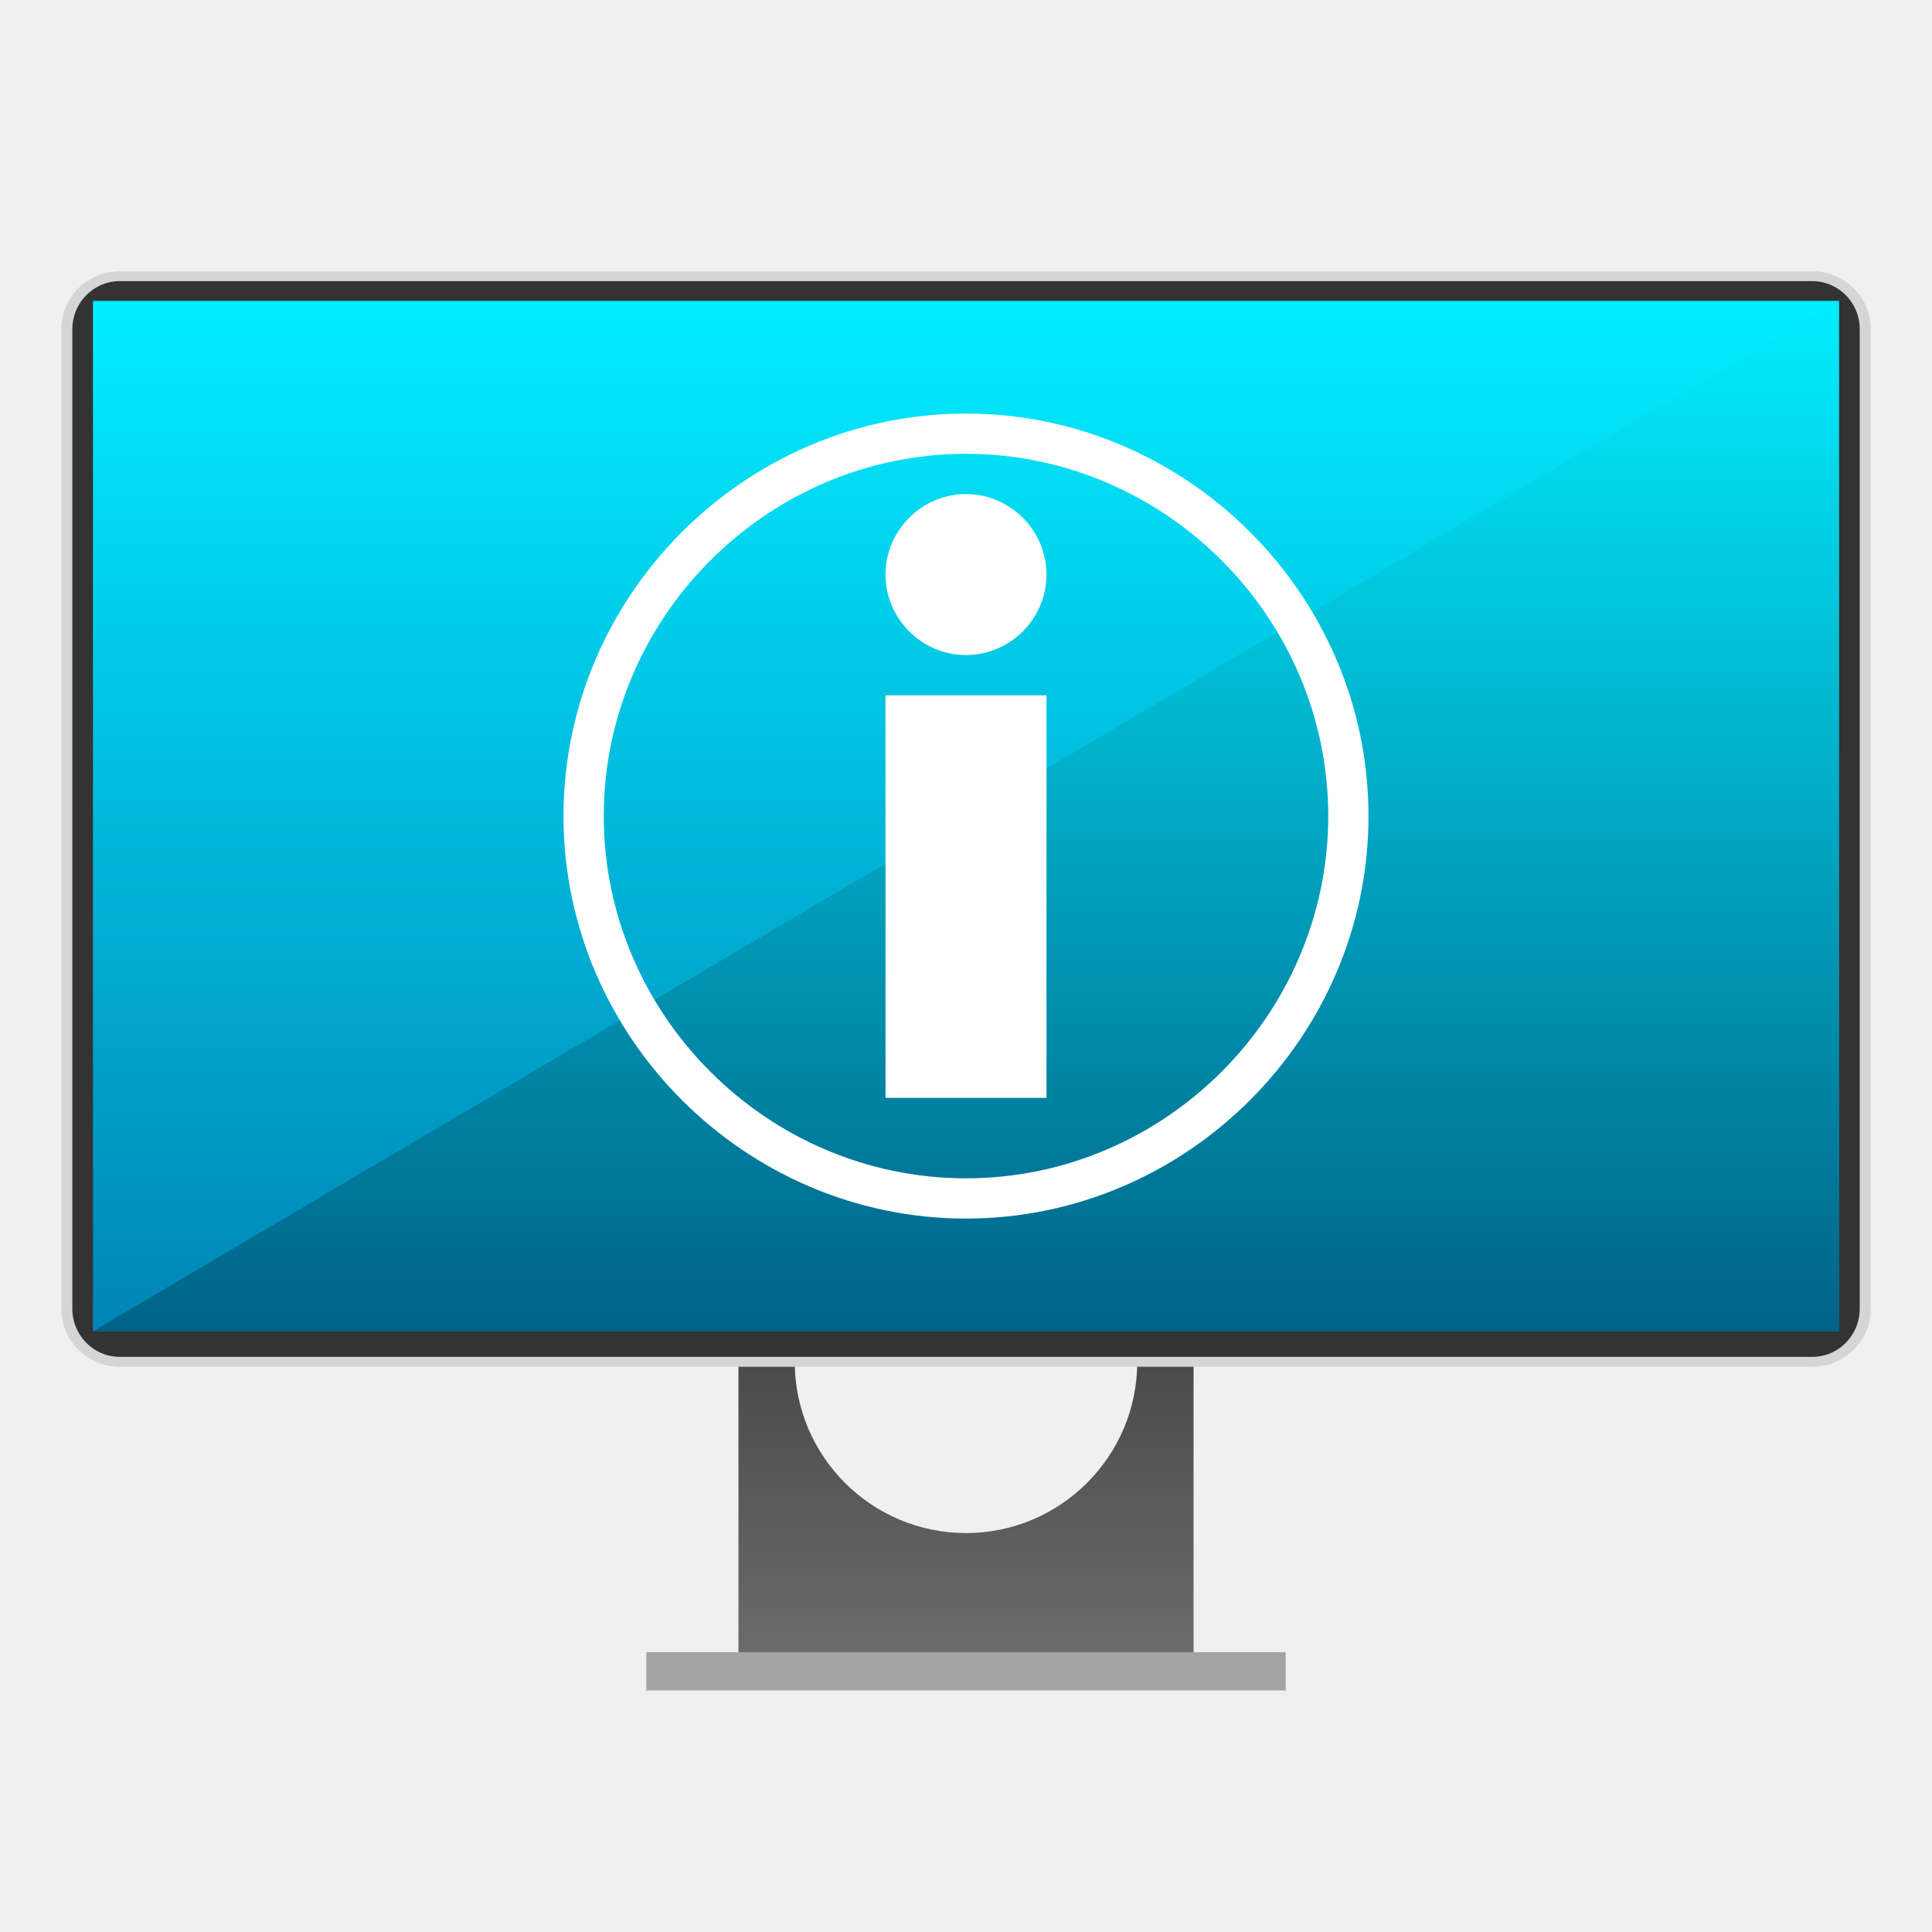
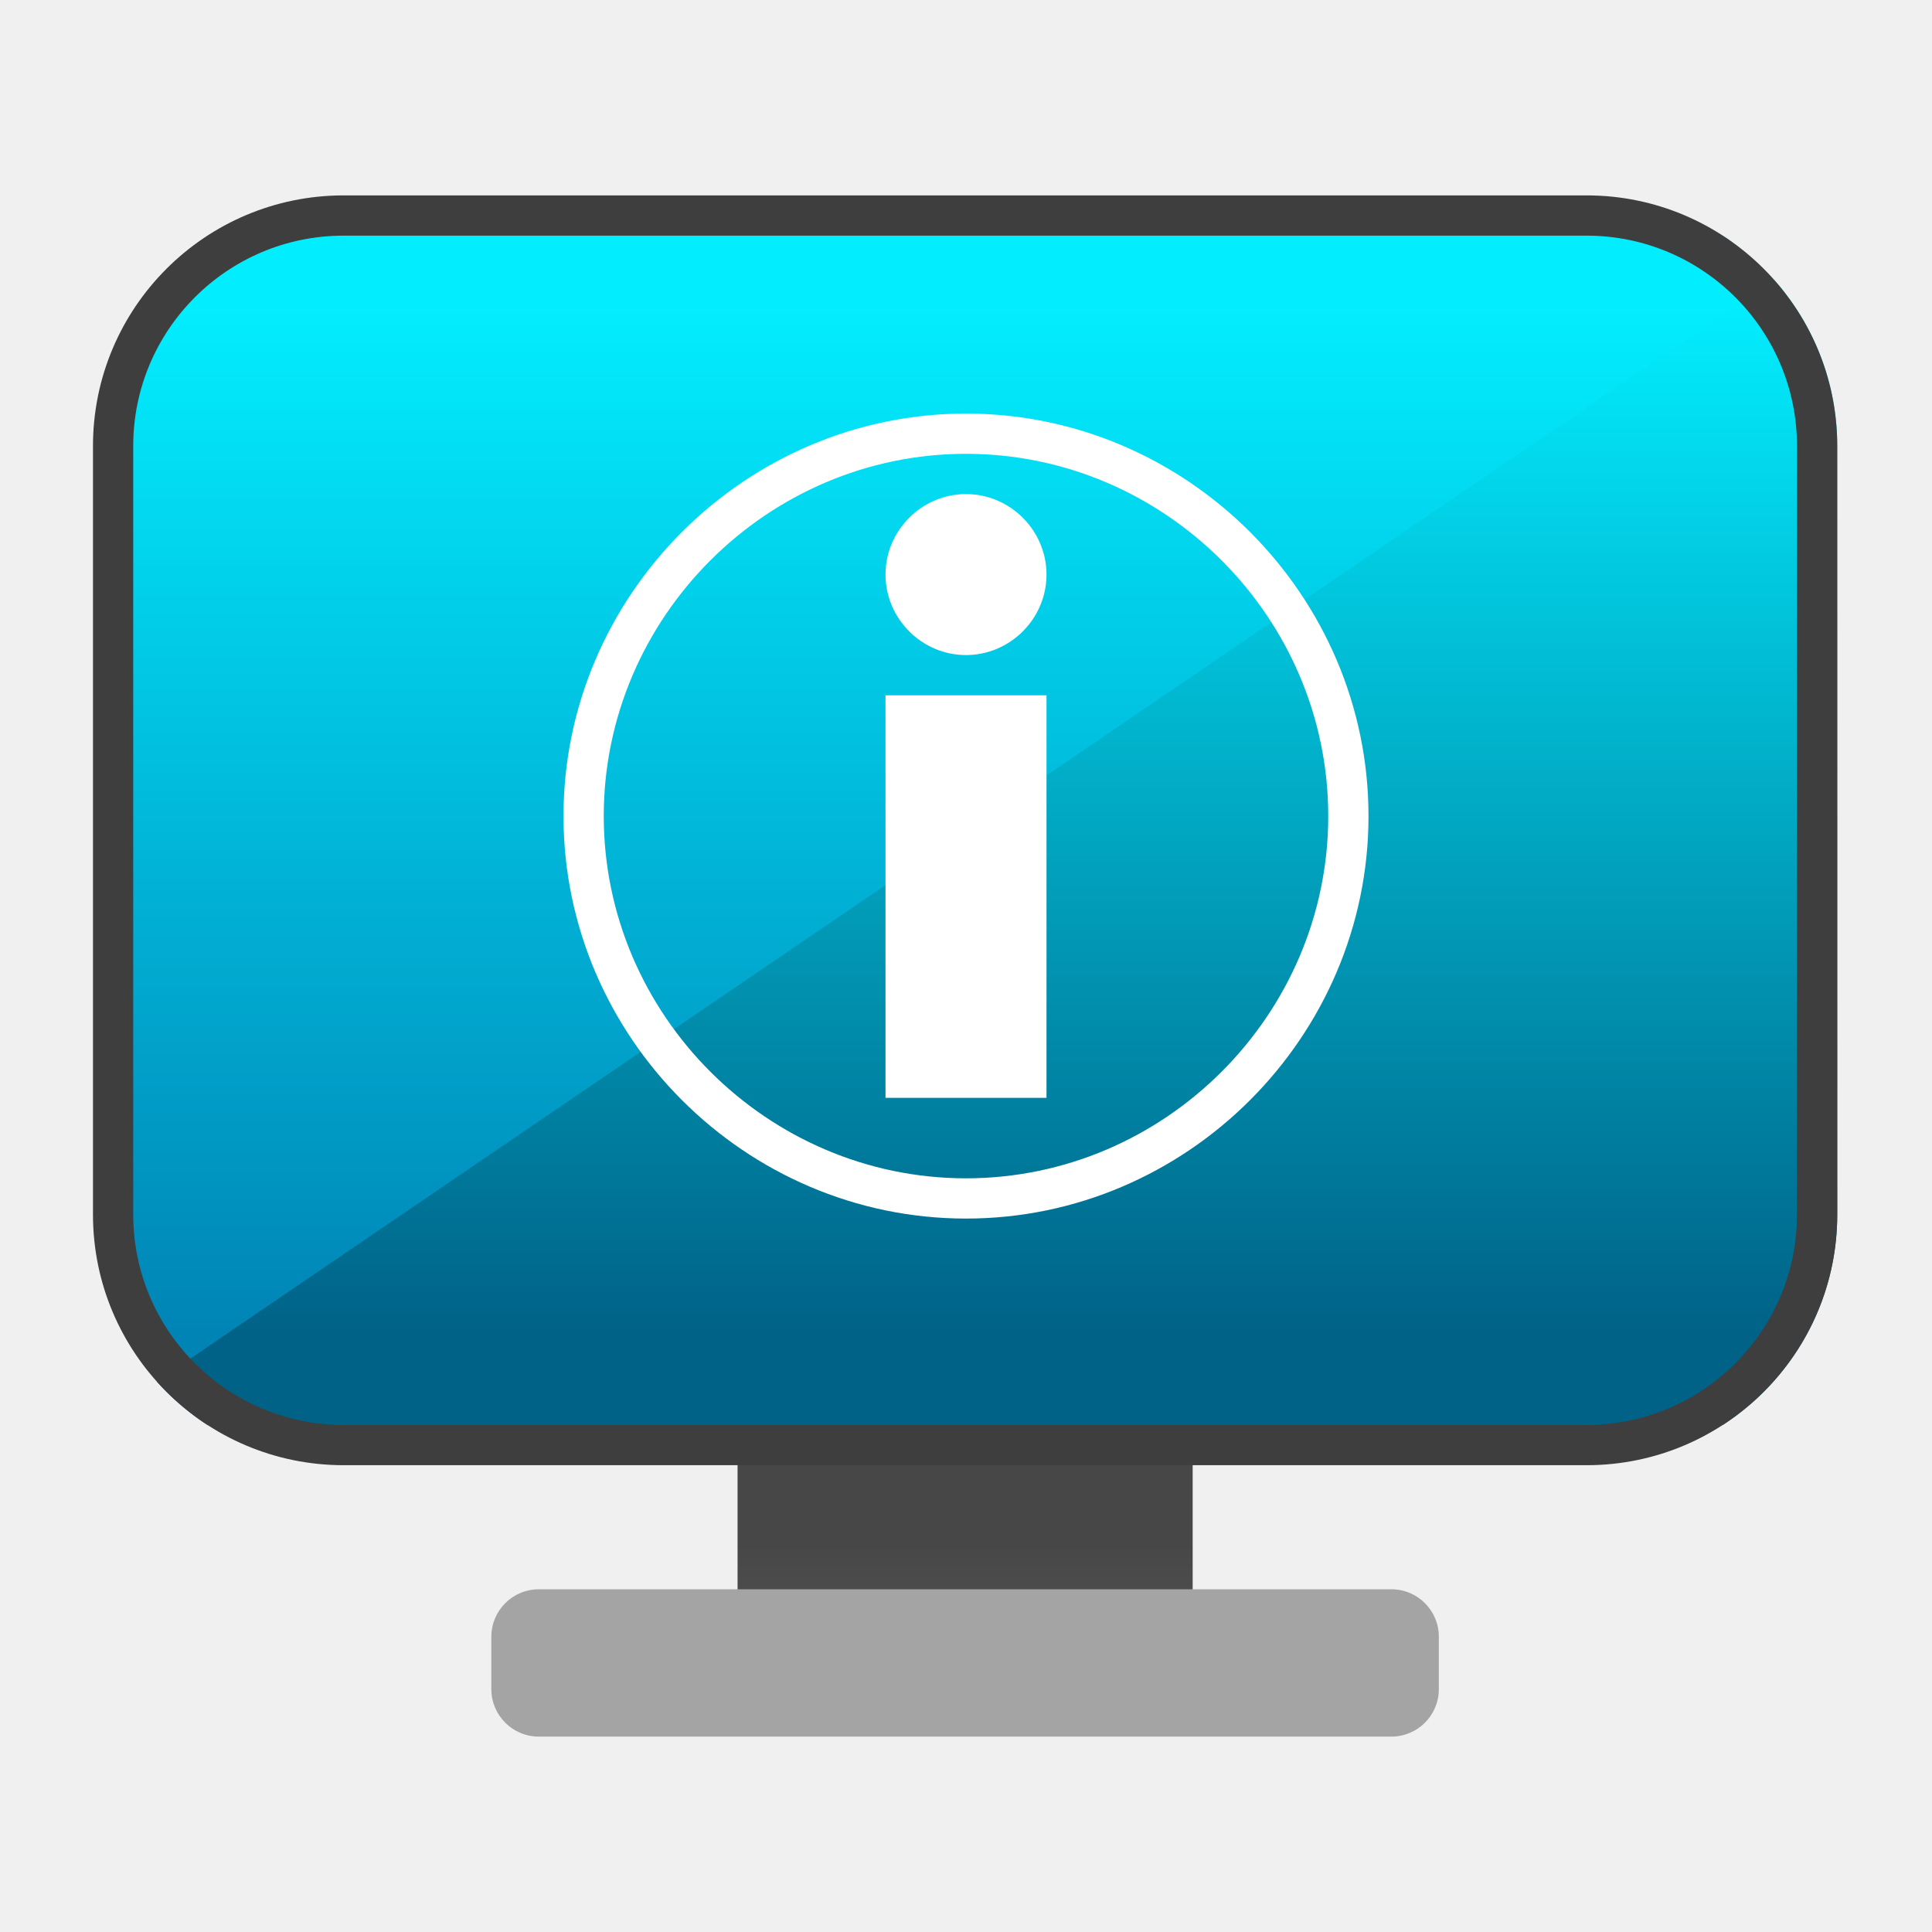
<svg xmlns="http://www.w3.org/2000/svg" clip-rule="evenodd" fill-rule="evenodd" stroke-linejoin="round" stroke-miterlimit="2" viewBox="0 0 48 48">
-   <linearGradient id="a" x2="1" gradientTransform="matrix(0 -10.6328 10.6328 0 488.891 54.7328)" gradientUnits="userSpaceOnUse">
+   <linearGradient id="a" x2="1" gradientTransform="matrix(0 -10.6328 10.6328 0 945.782 54.7328)" gradientUnits="userSpaceOnUse">
    <stop stop-color="#6b6b6b" offset="0" />
    <stop stop-color="#474747" offset="1" />
  </linearGradient>
-   <linearGradient id="b" x2="1" gradientTransform="matrix(0 -25.5996 25.5996 0 214.762 33.0742)" gradientUnits="userSpaceOnUse">
+   <linearGradient id="b" x2="1" gradientTransform="matrix(0 -25.5996 25.5996 0 406.119 33.0742)" gradientUnits="userSpaceOnUse">
    <stop stop-color="#0084b6" offset="0" />
    <stop stop-color="#02eeff" offset="1" />
  </linearGradient>
-   <linearGradient id="c" x2="1" gradientTransform="matrix(0 -25.5996 25.5996 0 214.762 33.0742)" gradientUnits="userSpaceOnUse">
+   <linearGradient id="c" x2="1" gradientTransform="matrix(0 -25.5996 25.5996 0 406.119 33.0742)" gradientUnits="userSpaceOnUse">
    <stop stop-color="#006287" offset="0" />
    <stop stop-color="#02eeff" offset="1" />
  </linearGradient>
-   <path transform="scale(.75)" d="m37.254 42.97h2.284v12.922h-15.076v-12.922h2.284c-.27.661-.419 1.384-.419 2.141 0 3.131 2.542 5.673 5.673 5.673s5.673-2.542 5.673-5.673c0-.757-.149-1.48-.419-2.141z" fill="url(#a)" fill-rule="nonzero" />
-   <path d="m16.057 41.048h15.886v.951h-15.886z" fill="#a4a4a4" stroke-width=".808" />
-   <path transform="matrix(.859275 0 0 .767655 -327.074 -379.777)" d="m434.571 505.379c0-.456-.161-.893-.449-1.214-.287-.322-.678-.503-1.084-.503h-48.933c-.407 0-.797.181-1.084.503-.288.321-.45.758-.45 1.214v31.702c0 .455.162.892.45 1.214.287.322.677.503 1.084.503h48.933c.406 0 .797-.181 1.084-.503.288-.322.449-.759.449-1.214z" fill="#333" stroke="#d5d5d5" stroke-width=".32" />
-   <path d="m2.31 7.475h43.377v25.6h-43.377z" fill="url(#b)" />
-   <path d="m45.687 7.475-43.377 25.6h43.377z" fill="url(#c)" />
+   <path transform="matrix(.75 0 0 .75 -.022 5.32088)" d="m24.462 40.093h15.076v7.9h-15.076z" fill="url(#a)" fill-rule="nonzero" />
+   <path transform="matrix(1 0 0 1.13354 -.041583 -8.62106)" d="m35.789 43.478c0-.574-.528-1.039-1.178-1.039h-21.184c-.65 0-1.178.465-1.178 1.039v1.151c0 .573.528 1.039 1.178 1.039h21.184c.65 0 1.178-.466 1.178-1.039z" fill="#a4a4a4" />
+   <path d="m2.781 30.278-.044-18.975c0-2.19 2.251-4.691 3.962-5.802l36.104.353c1.711 1.111 2.412 3.326 2.412 5.516l-.058 19.121c0 2.19-2.388 4.419-4.541 5.353l-34.668-.441c-1.711-1.111-3.167-2.935-3.167-5.125z" fill="url(#b)" />
+   <path d="m44.077 6.951c.976 1.1 1.569 2.547 1.569 4.131v19.093c0 2.19-1.132 4.117-2.843 5.228h-37.65c-.466-.303-.89-.667-1.259-1.08z" fill="url(#c)" />
  <path transform="translate(0 -1.725)" d="m24 12c-5.486 0-10 4.514-10 10s4.514 10 10 10 10-4.514 10-10-4.514-10-10-10zm0 1c4.937 0 9 4.063 9 9s-4.063 9-9 9-9-4.063-9-9 4.063-9 9-9zm0 1c-1.097 0-2 .903-2 2s.903 2 2 2 2-.903 2-2-.903-2-2-2zm-2 5v10h4v-10z" fill="#fff" fill-rule="nonzero" />
+   <path transform="translate(-.022 2.52247)" d="m39.44 33.88h-30.88c-3.438 0-6.228-2.79-6.228-6.228v-19.092c0-3.438 2.79-6.228 6.228-6.228h30.88c3.438 0 6.228 2.79 6.228 6.228v19.092c0 3.438-2.79 6.228-6.228 6.228zm0-1c2.886 0 5.228-2.342 5.228-5.228v-19.092c0-2.886-2.342-5.228-5.228-5.228h-30.88c-2.886 0-5.228 2.342-5.228 5.228v19.092c0 2.886 2.342 5.228 5.228 5.228z" fill="#3e3e3e" />
</svg>
